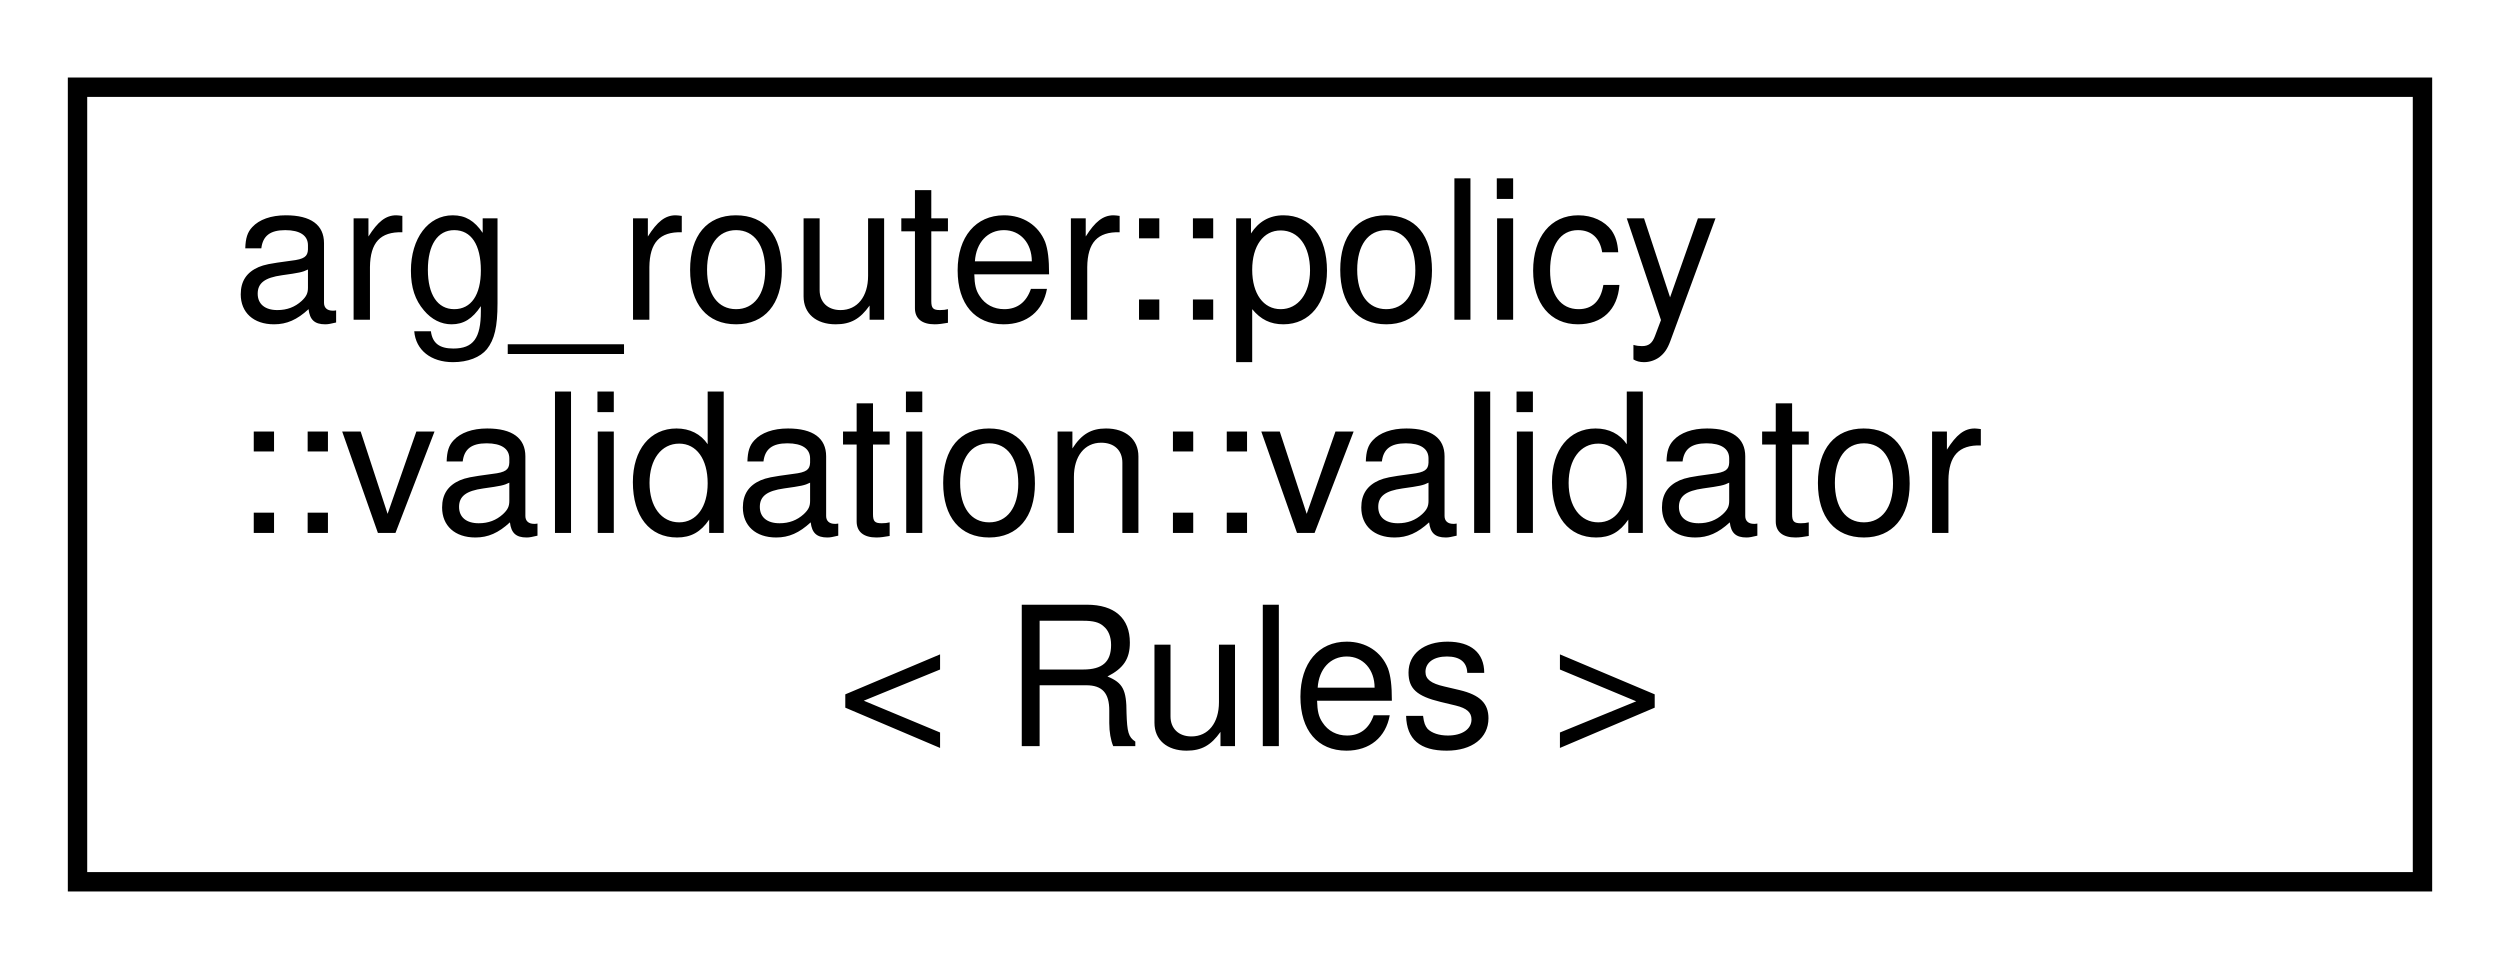
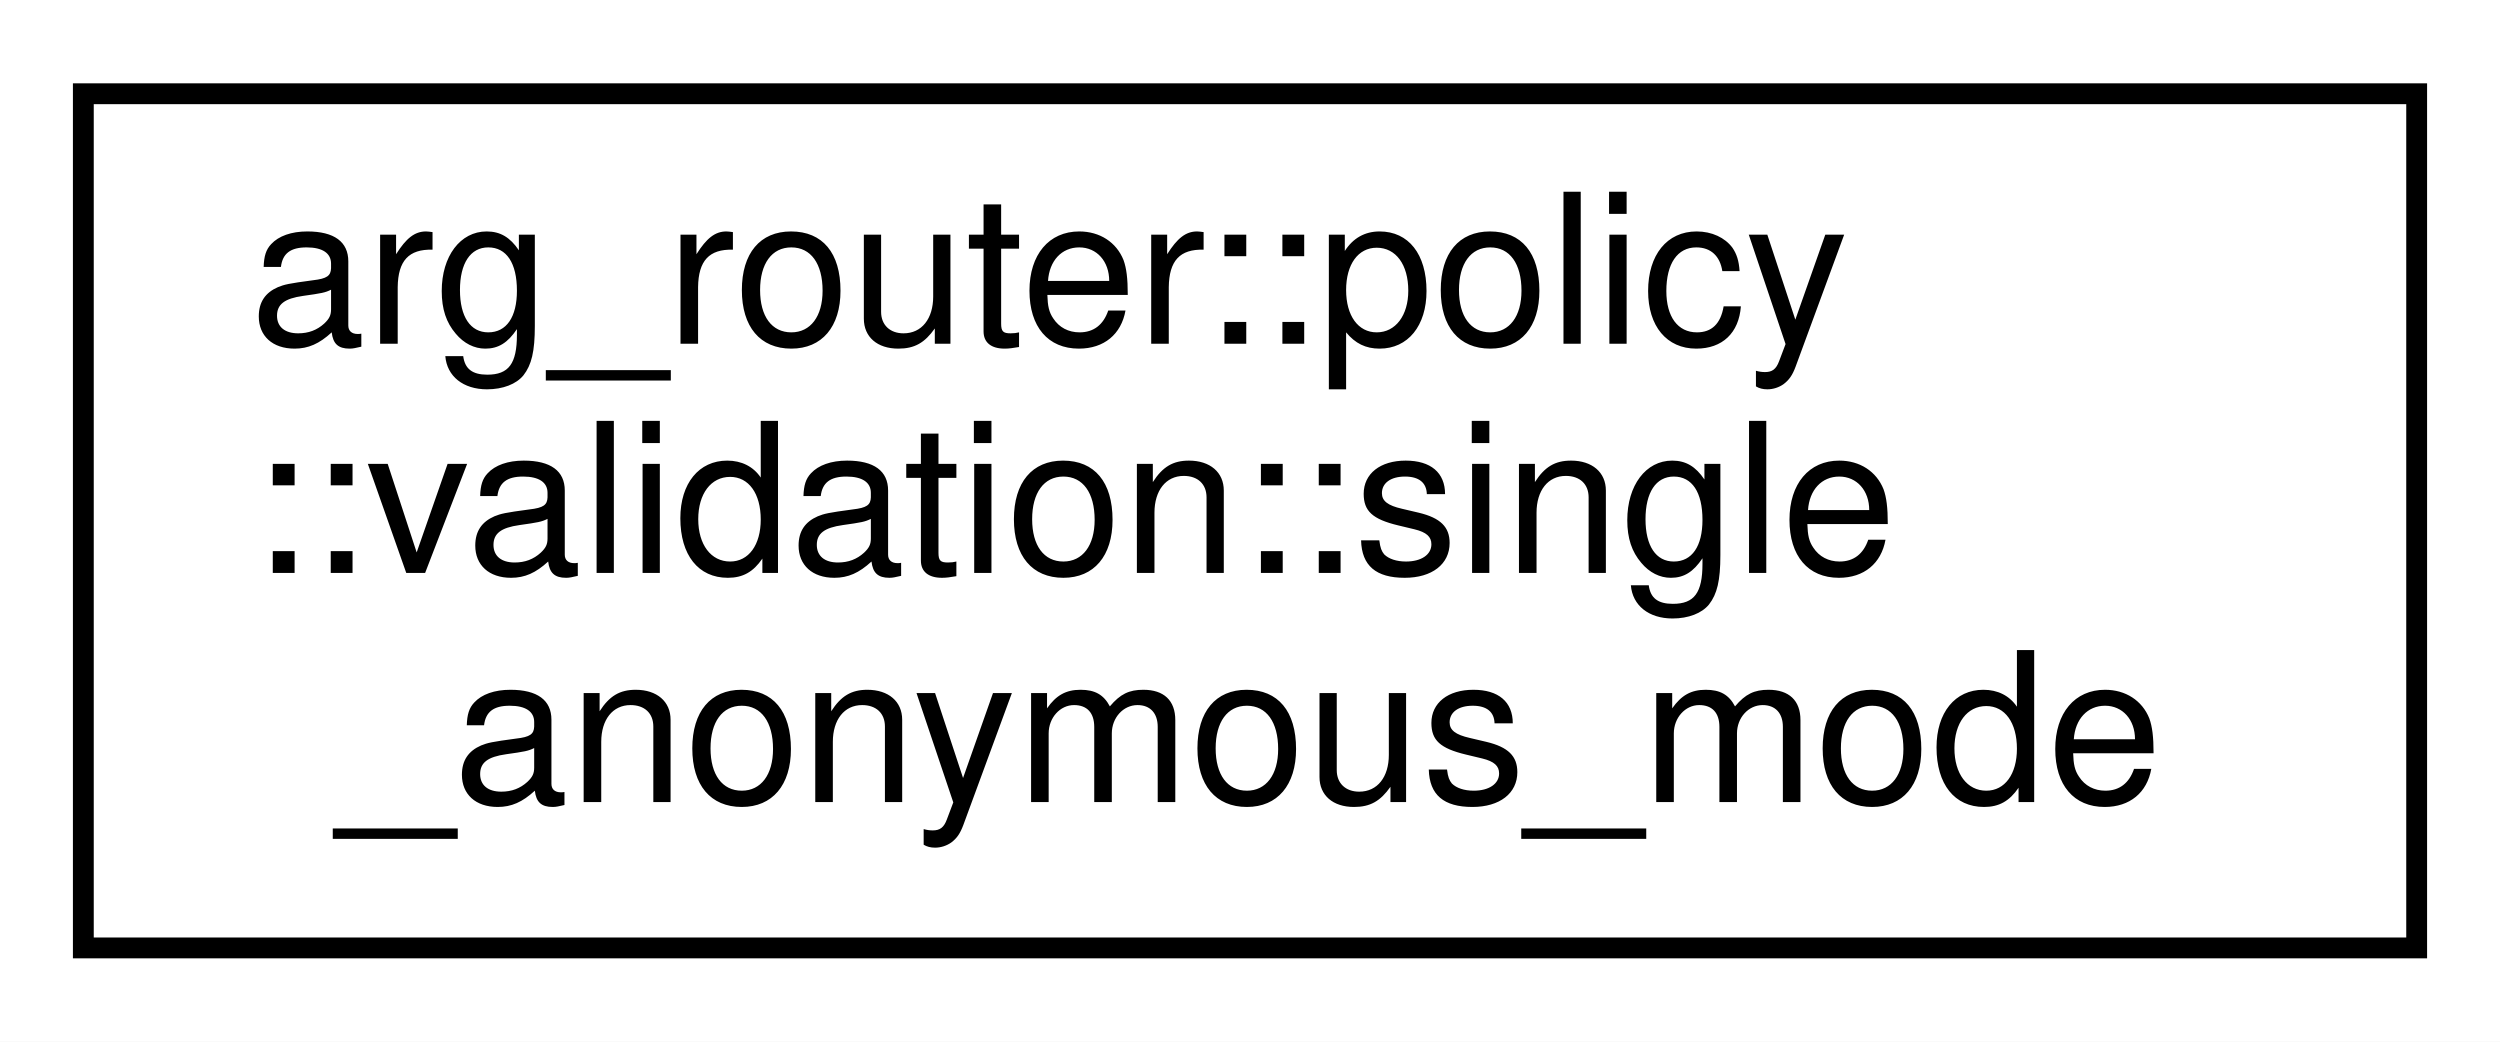
- <svg xmlns="http://www.w3.org/2000/svg" xmlns:xlink="http://www.w3.org/1999/xlink" width="129pt" height="50pt" viewBox="0.00 0.00 129.00 50.00">
+ <svg xmlns="http://www.w3.org/2000/svg" xmlns:xlink="http://www.w3.org/1999/xlink" width="120pt" height="50pt" viewBox="0.00 0.00 120.00 50.00">
  <g id="graph0" class="graph" transform="scale(1 1) rotate(0) translate(4 46)">
-     <polygon fill="white" stroke="transparent" points="-4,4 -4,-46 125,-46 125,4 -4,4" />
+     <polygon fill="white" stroke="transparent" points="-4,4 -4,-46 116,-46 116,4 -4,4" />
    <g id="node1" class="node">
      <g id="a_node1">
-         <a xlink:href="classarg__router_1_1policy_1_1validation_1_1validator.html" target="_top" xlink:title=" ">
-           <polygon fill="white" stroke="black" points="0,-0.5 0,-41.5 121,-41.5 121,-0.5 0,-0.5" />
+         <a xlink:href="structarg__router_1_1policy_1_1validation_1_1single__anonymous__mode.html" target="_top" xlink:title=" ">
+           <polygon fill="white" stroke="black" points="0,-0.5 0,-41.5 112,-41.5 112,-0.5 0,-0.5" />
          <text text-anchor="start" x="8" y="-29.5" font-family="Helvetica,sans-Serif" font-size="10.00">arg_router::policy</text>
-           <text text-anchor="start" x="8" y="-18.5" font-family="Helvetica,sans-Serif" font-size="10.00">::validation::validator</text>
-           <text text-anchor="middle" x="60.5" y="-7.5" font-family="Helvetica,sans-Serif" font-size="10.00">&lt; Rules &gt;</text>
+           <text text-anchor="start" x="8" y="-18.5" font-family="Helvetica,sans-Serif" font-size="10.00">::validation::single</text>
+           <text text-anchor="middle" x="56" y="-7.5" font-family="Helvetica,sans-Serif" font-size="10.00">_anonymous_mode</text>
        </a>
      </g>
    </g>
  </g>
</svg>
